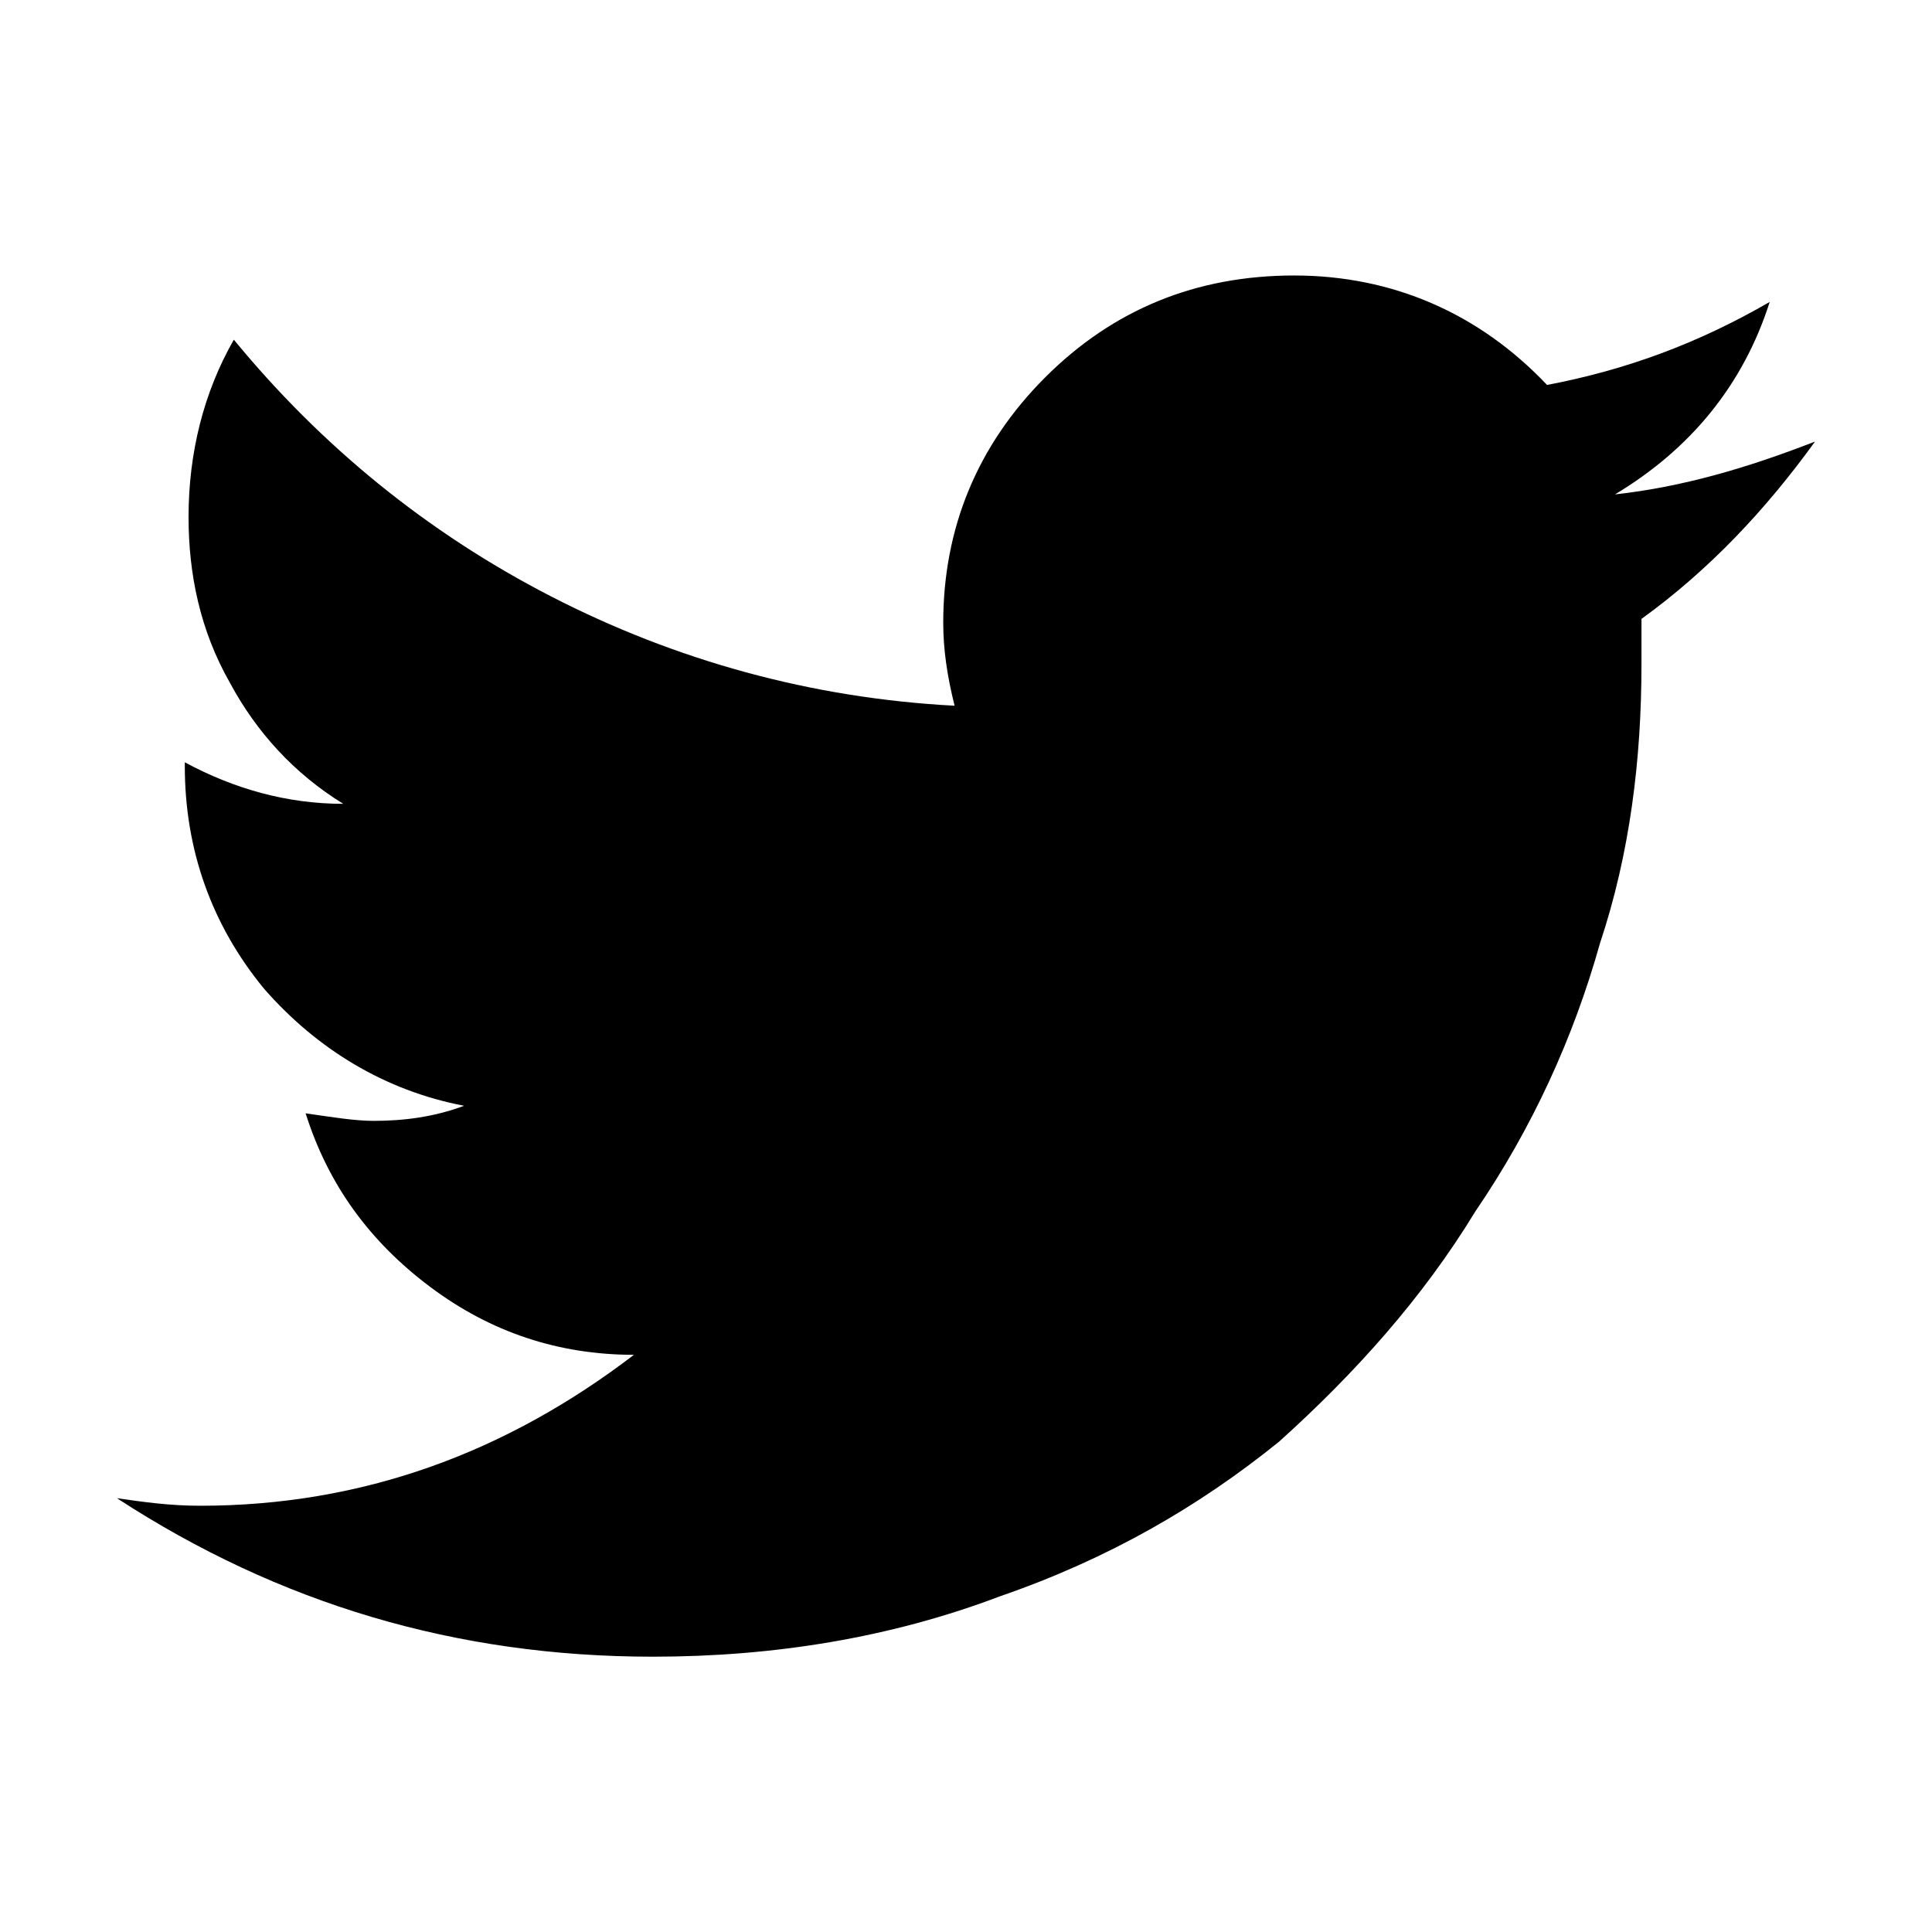
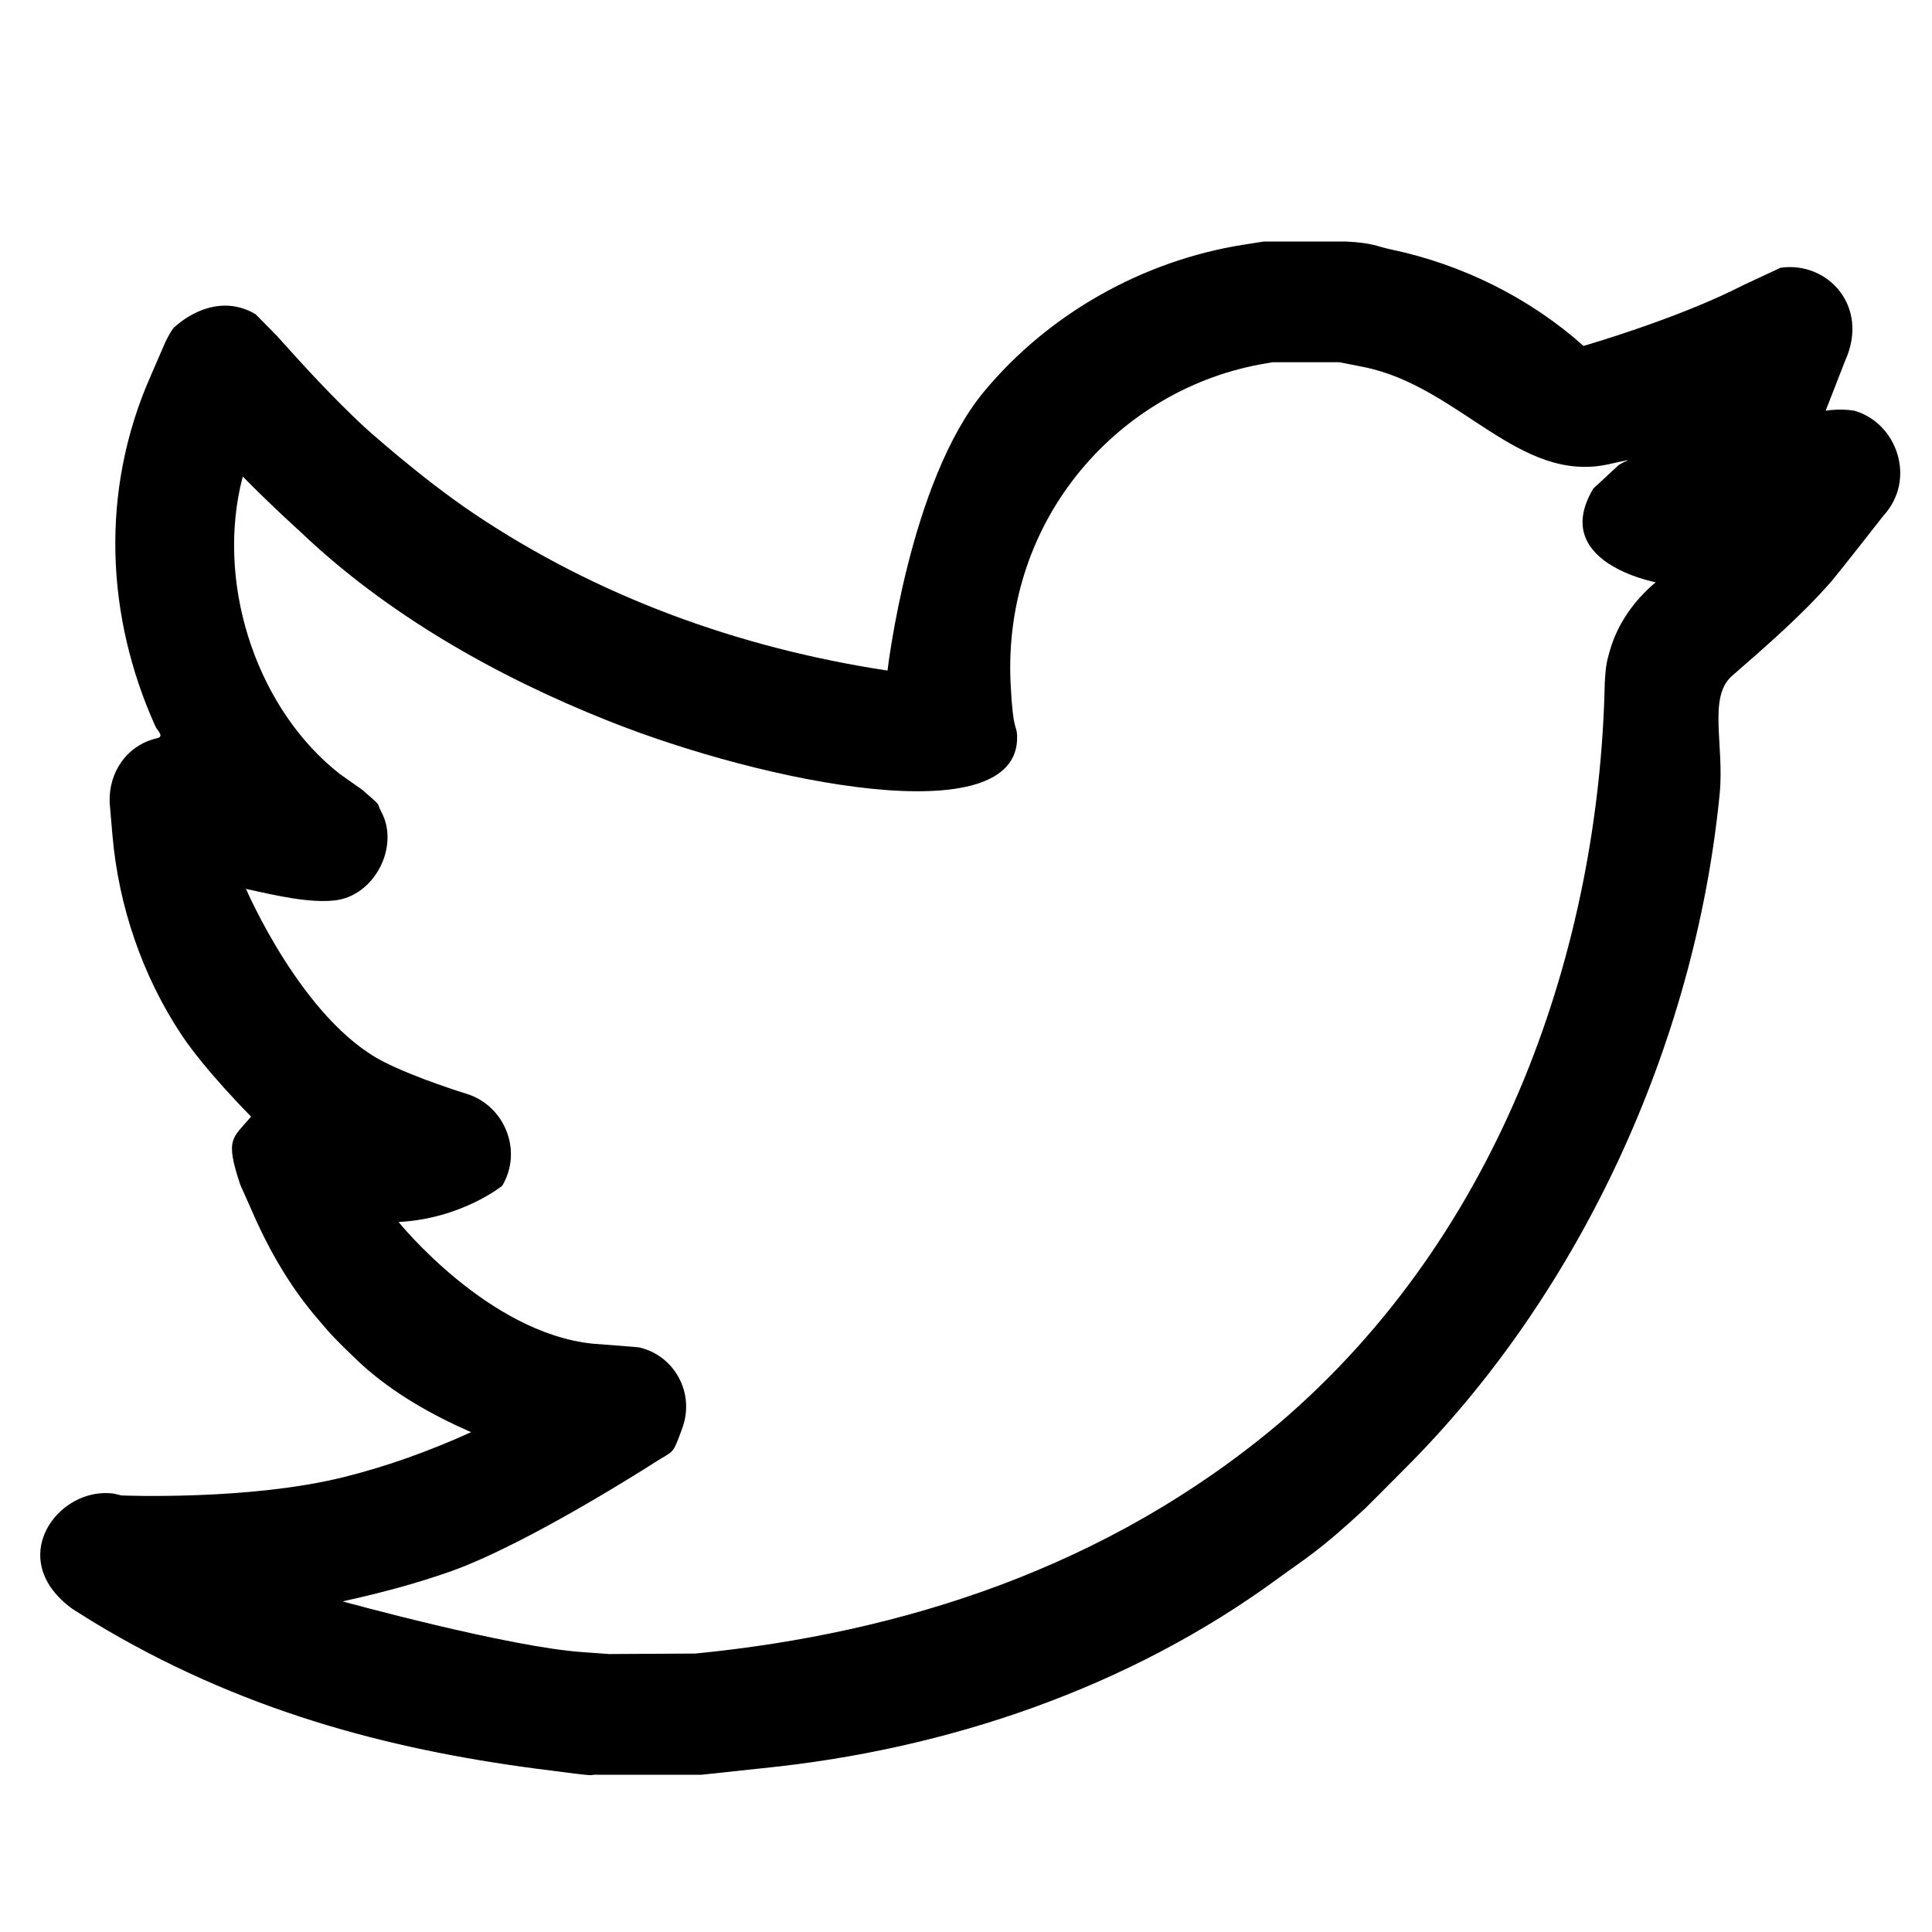
- <svg xmlns="http://www.w3.org/2000/svg" version="1.1" width="32" height="32" viewBox="0 0 32 32">
-   <path d="M30.063 7.313c-0.813 1.125-1.75 2.125-2.875 2.938 0 0.188 0 0.438 0 0.75 0 1.563-0.188 3.125-0.688 4.625-0.438 1.563-1.125 3.063-2.063 4.438-0.875 1.438-2 2.688-3.25 3.813-1.313 1.063-2.813 1.938-4.625 2.563-1.813 0.688-3.75 1-5.75 1-3.25 0-6.188-0.875-8.875-2.625 0.438 0.063 0.875 0.125 1.375 0.125 2.688 0 5.063-0.875 7.188-2.5-1.25 0-2.375-0.375-3.375-1.125s-1.688-1.688-2.063-2.875c0.438 0.063 0.813 0.125 1.125 0.125 0.5 0 1-0.063 1.5-0.25-1.313-0.25-2.438-0.938-3.313-1.938-0.875-1.063-1.313-2.313-1.313-3.688v-0.063c0.813 0.438 1.688 0.688 2.625 0.688-0.813-0.5-1.438-1.188-1.875-2-0.5-0.875-0.688-1.813-0.688-2.75 0-1.063 0.25-2.063 0.75-2.938 1.438 1.75 3.188 3.188 5.25 4.25s4.313 1.688 6.688 1.813c-0.125-0.5-0.188-0.938-0.188-1.375 0-1.563 0.563-2.938 1.688-4.063s2.5-1.688 4.125-1.688c1.625 0 3.063 0.625 4.188 1.813 1.313-0.25 2.5-0.688 3.688-1.375-0.438 1.375-1.313 2.438-2.563 3.188 1.125-0.125 2.188-0.438 3.313-0.875z" />
+ <svg xmlns="http://www.w3.org/2000/svg" width="24" height="24" viewBox="0 0 24 24">
+   <path d="M23.028 5.1c.534.146.787.852.367 1.308 0 0-.494.632-.636.804-.378.434-.82.815-1.25 1.19-.292.268-.087.855-.147 1.465-.31 3.143-1.75 6.18-3.826 8.292-.235.238-.573.575-.573.575-.584.542-.758.633-1.087.874-1.853 1.36-4.11 2.127-6.4 2.357l-.765.082H7.445c-.207-.01.148.047-.792-.077-1.838-.243-3.682-.723-5.499-1.824l-.246-.154c-.868-.619-.185-1.538.51-1.437l.09.022s1.582.066 2.763-.228c.543-.135 1.07-.326 1.581-.558-.492-.216-.97-.486-1.368-.849-.376-.357-.393-.391-.533-.553-.309-.358-.556-.767-.755-1.197l-.211-.474c-.195-.583-.094-.575.134-.847 0 0-.57-.573-.863-1.014-.49-.738-.783-1.604-.859-2.48l-.035-.409c-.013-.373.212-.71.587-.797.098-.022.007-.092-.018-.147-.612-1.354-.694-2.917-.06-4.352l.185-.427c.097-.194.12-.188.12-.188s.473-.463.999-.154l.26.264c.35.391.707.78 1.092 1.138 0 0 .691.626 1.36 1.075 1.524 1.024 3.28 1.668 5.138 1.95 0 0 .273-2.346 1.196-3.462.805-.972 1.979-1.63 3.22-1.827L15.702 3h1.012c.351.017.39.063.567.099.885.186 1.725.604 2.39 1.198 0 0 1.165-.334 1.981-.753l.466-.218c.582-.084 1.113.476.801 1.16l-.24.616s.174-.03.348-.001zm-7.3-.586c-1.805.297-3.274 1.914-3.174 3.976.03.616.077.508.081.652.037 1.228-3.14.587-5.086-.19-1.394-.555-2.746-1.325-3.811-2.34 0 0-.362-.326-.722-.692l-.03.122c-.287 1.303.237 2.793 1.237 3.574l.28.197c.26.23.16.133.237.278.225.428-.088 1.043-.587 1.095-.313.032-.697-.055-1.097-.144 0 0 .698 1.628 1.703 2.144.404.208 1.038.402 1.038.402.468.144.702.703.442 1.142 0 0-.506.41-1.288.45 0 0 1.112 1.382 2.415 1.512.625.05.55.038.612.056.404.112.658.56.496.998-.125.34-.095.263-.345.424 0 0-1.563 1.007-2.53 1.35-.438.155-.889.273-1.343.373 0 0 2.074.572 2.993.631l.316.023 1.073-.006c2.58-.254 5.126-1.073 7.242-2.852 2.792-2.377 3.986-5.951 4.055-9.205.011-.217.026-.27.062-.397.094-.335.303-.63.571-.854 0 0-1.326-.245-.775-1.164l.316-.293.067-.038s.183-.058-.187.028c-1.123.25-1.856-.968-3.05-1.207L16.64 4.5h-.835l-.078.014z" fill="#000" fill-rule="evenodd" />
</svg>
